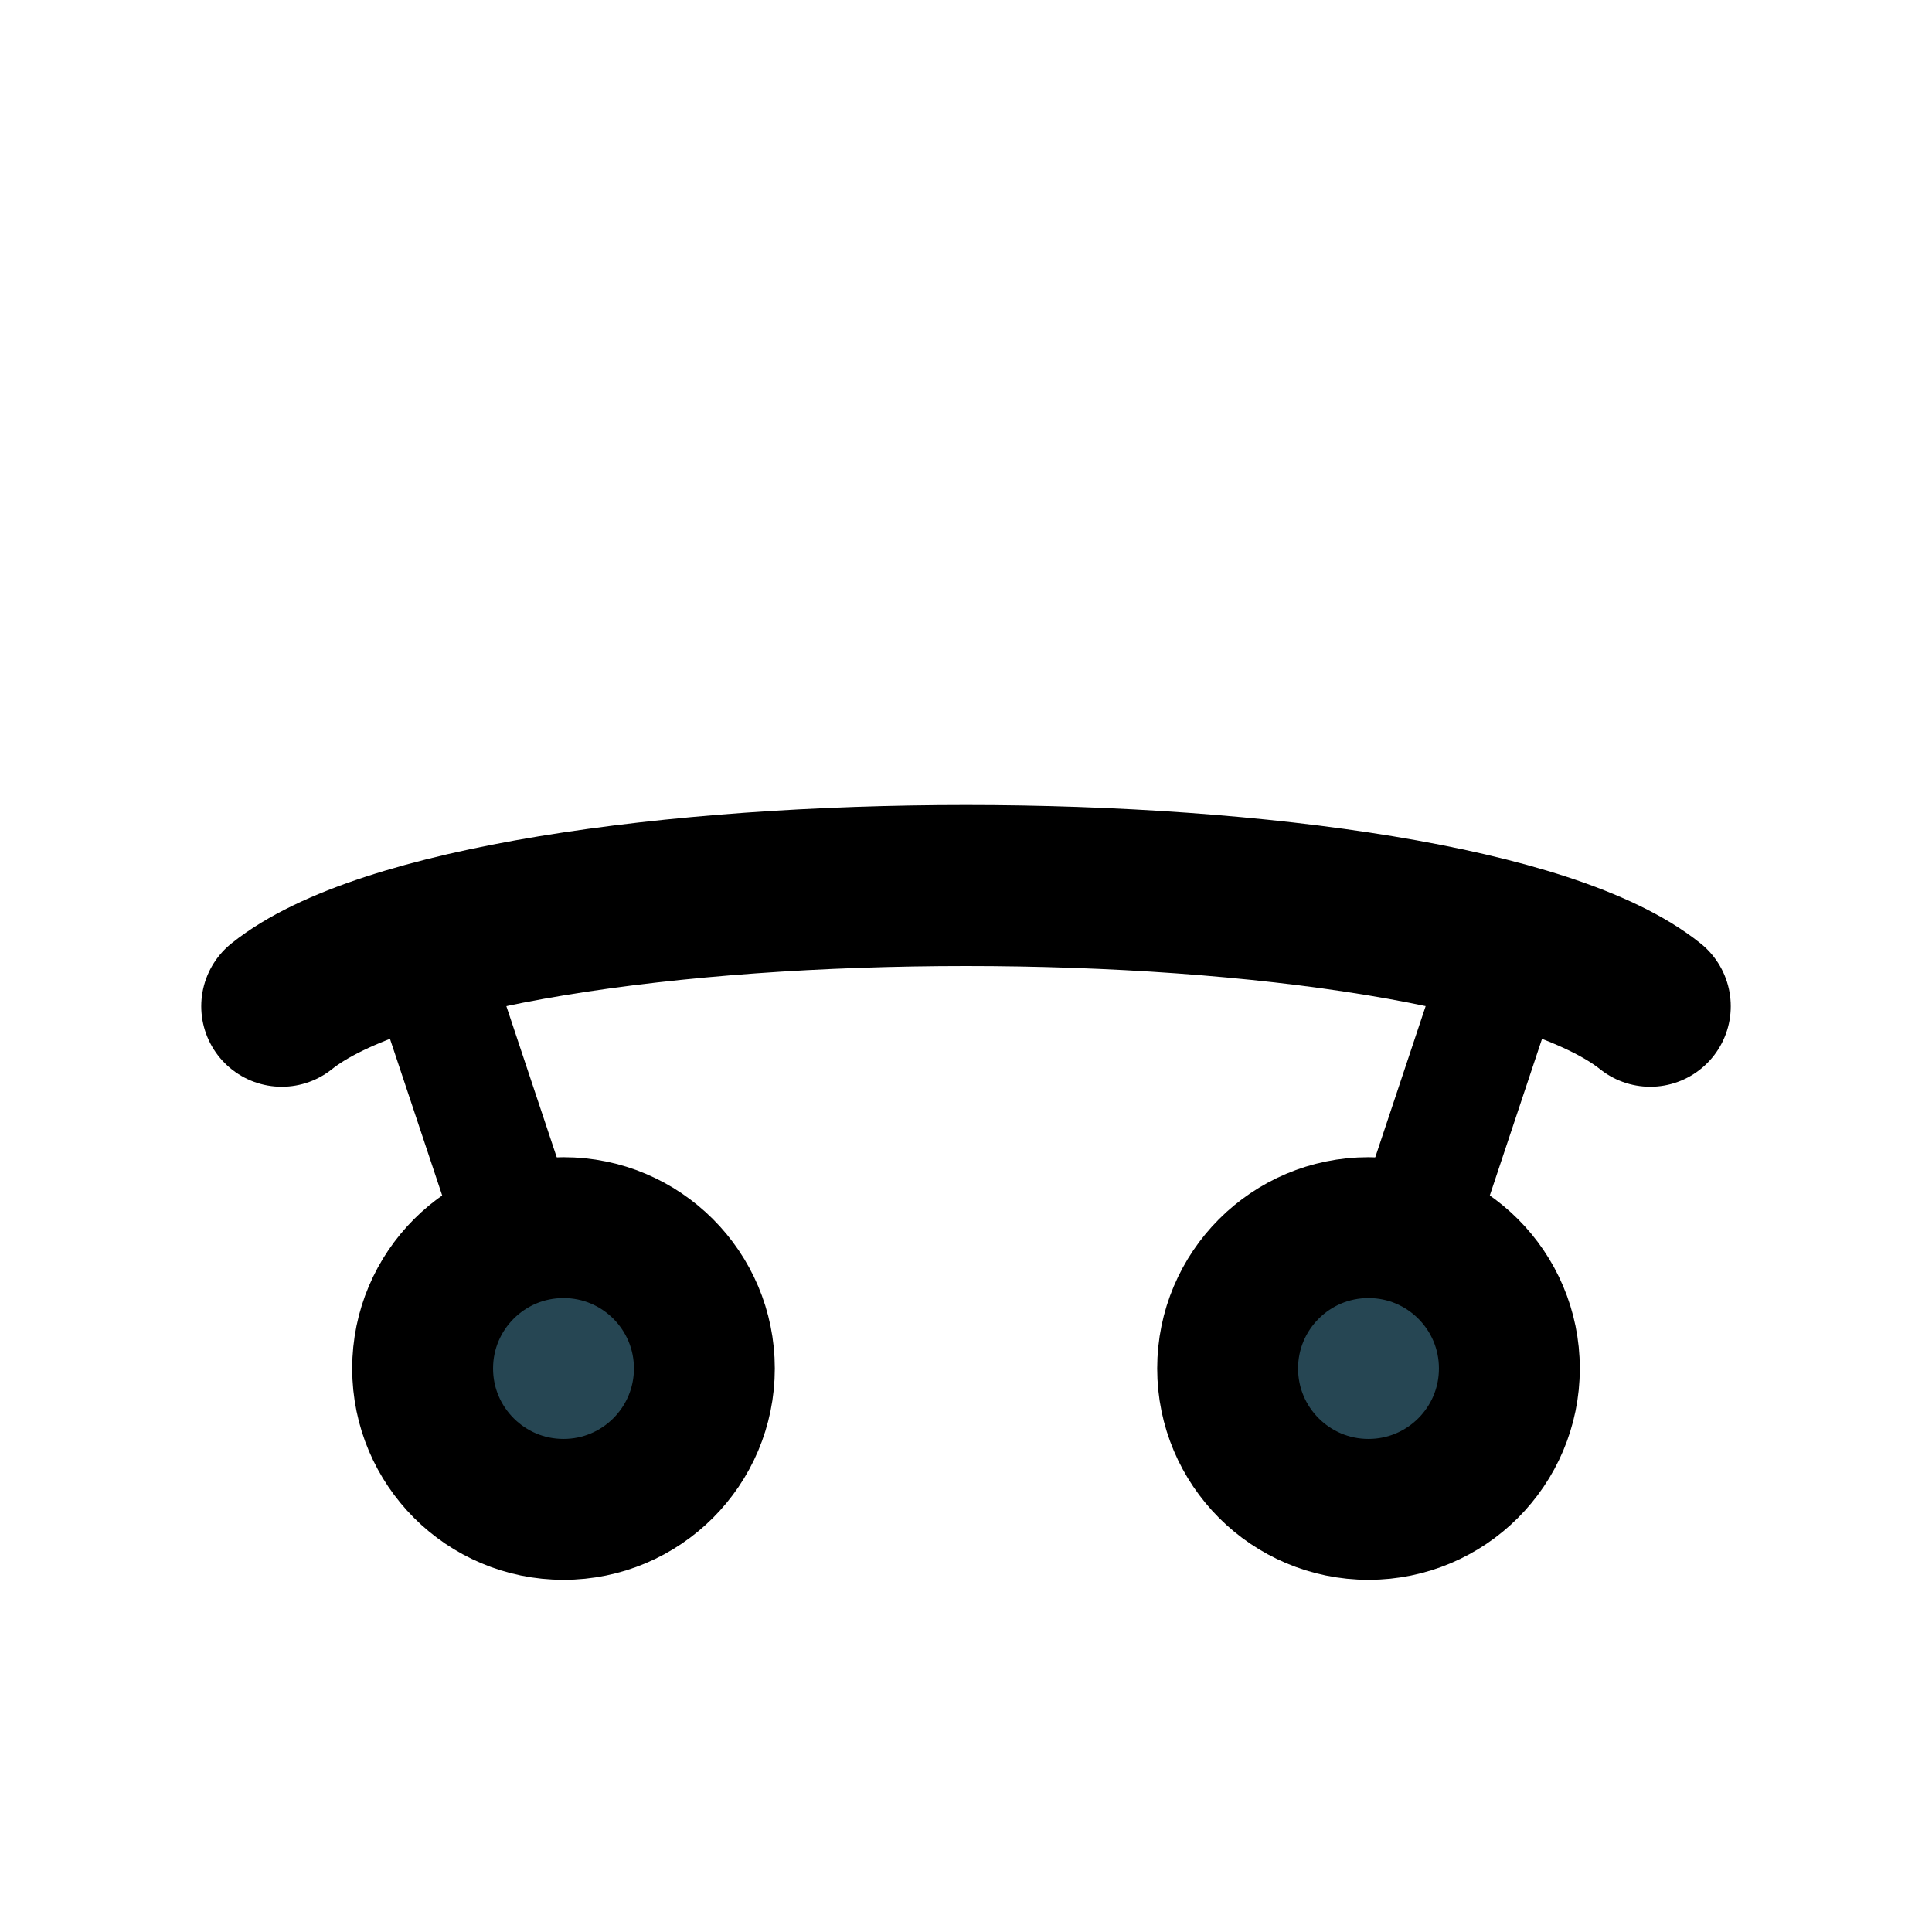
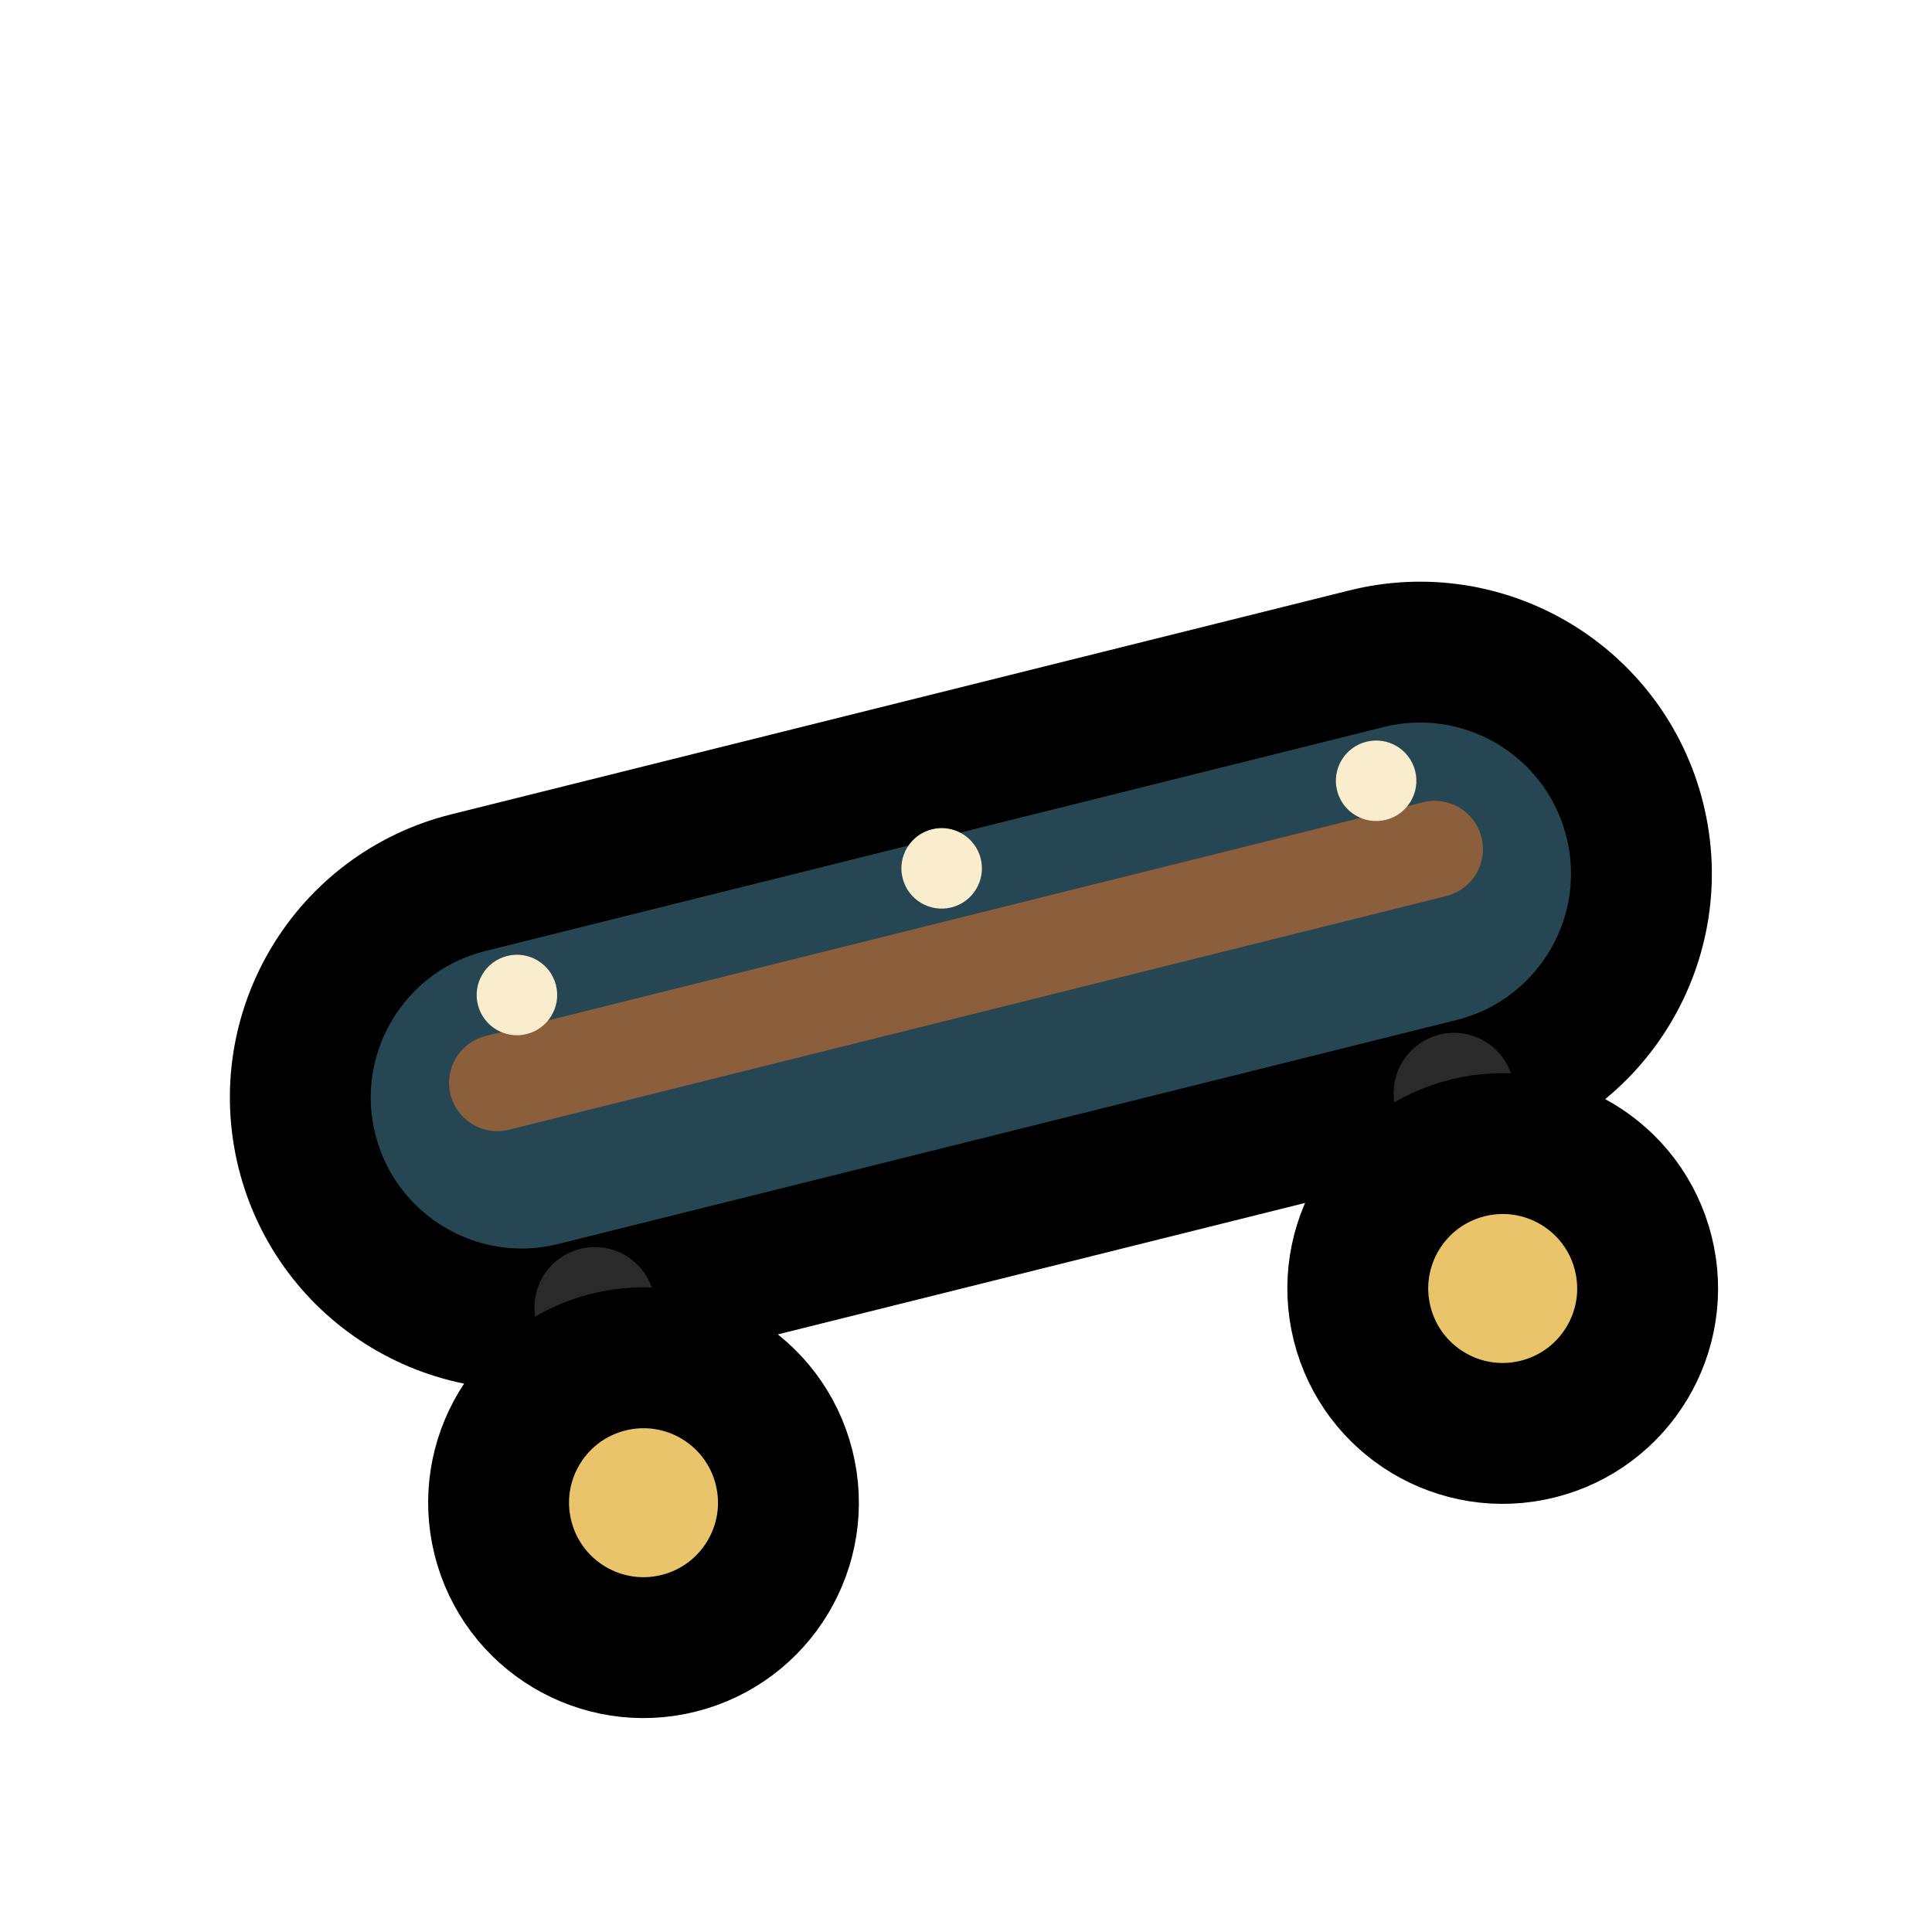
<svg xmlns="http://www.w3.org/2000/svg" viewBox="0 0 48 48" fill="none" stroke="currentColor" stroke-width="3.5" stroke-linecap="round" stroke-linejoin="round">
-   <path d="M7 25 C12 21 36 21 41 25" stroke="currentColor" stroke-width="4" fill="none" />
-   <path d="M11 25 L13 31 M37 25 L35 31" stroke="currentColor" stroke-width="3" fill="none" />
-   <circle cx="14" cy="34" r="3.5" fill="#264653" />
-   <circle cx="34" cy="34" r="3.5" fill="#264653" />
+   <g transform="rotate(-14 24 24)">
+     <rect x="7" y="19" width="34" height="11" rx="5.5" fill="#264653" />
+     <path d="M12 24 H36" stroke="#8B5E3C" stroke-width="2.4" fill="none" />
+     <circle cx="13" cy="22" r="1" fill="#FAEDCD" stroke="none" />
+     <circle cx="24" cy="21.5" r="1" fill="#FAEDCD" stroke="none" />
+     <circle cx="35" cy="22" r="1" fill="#FAEDCD" stroke="none" />
+     <path d="M13 30 V33 M35 30 V33" stroke="#2A2A2A" stroke-width="3" fill="none" />
+     <circle cx="13" cy="35" r="3.6" fill="#E9C46A" />
+     <circle cx="35" cy="35" r="3.6" fill="#E9C46A" />
+   </g>
</svg>
